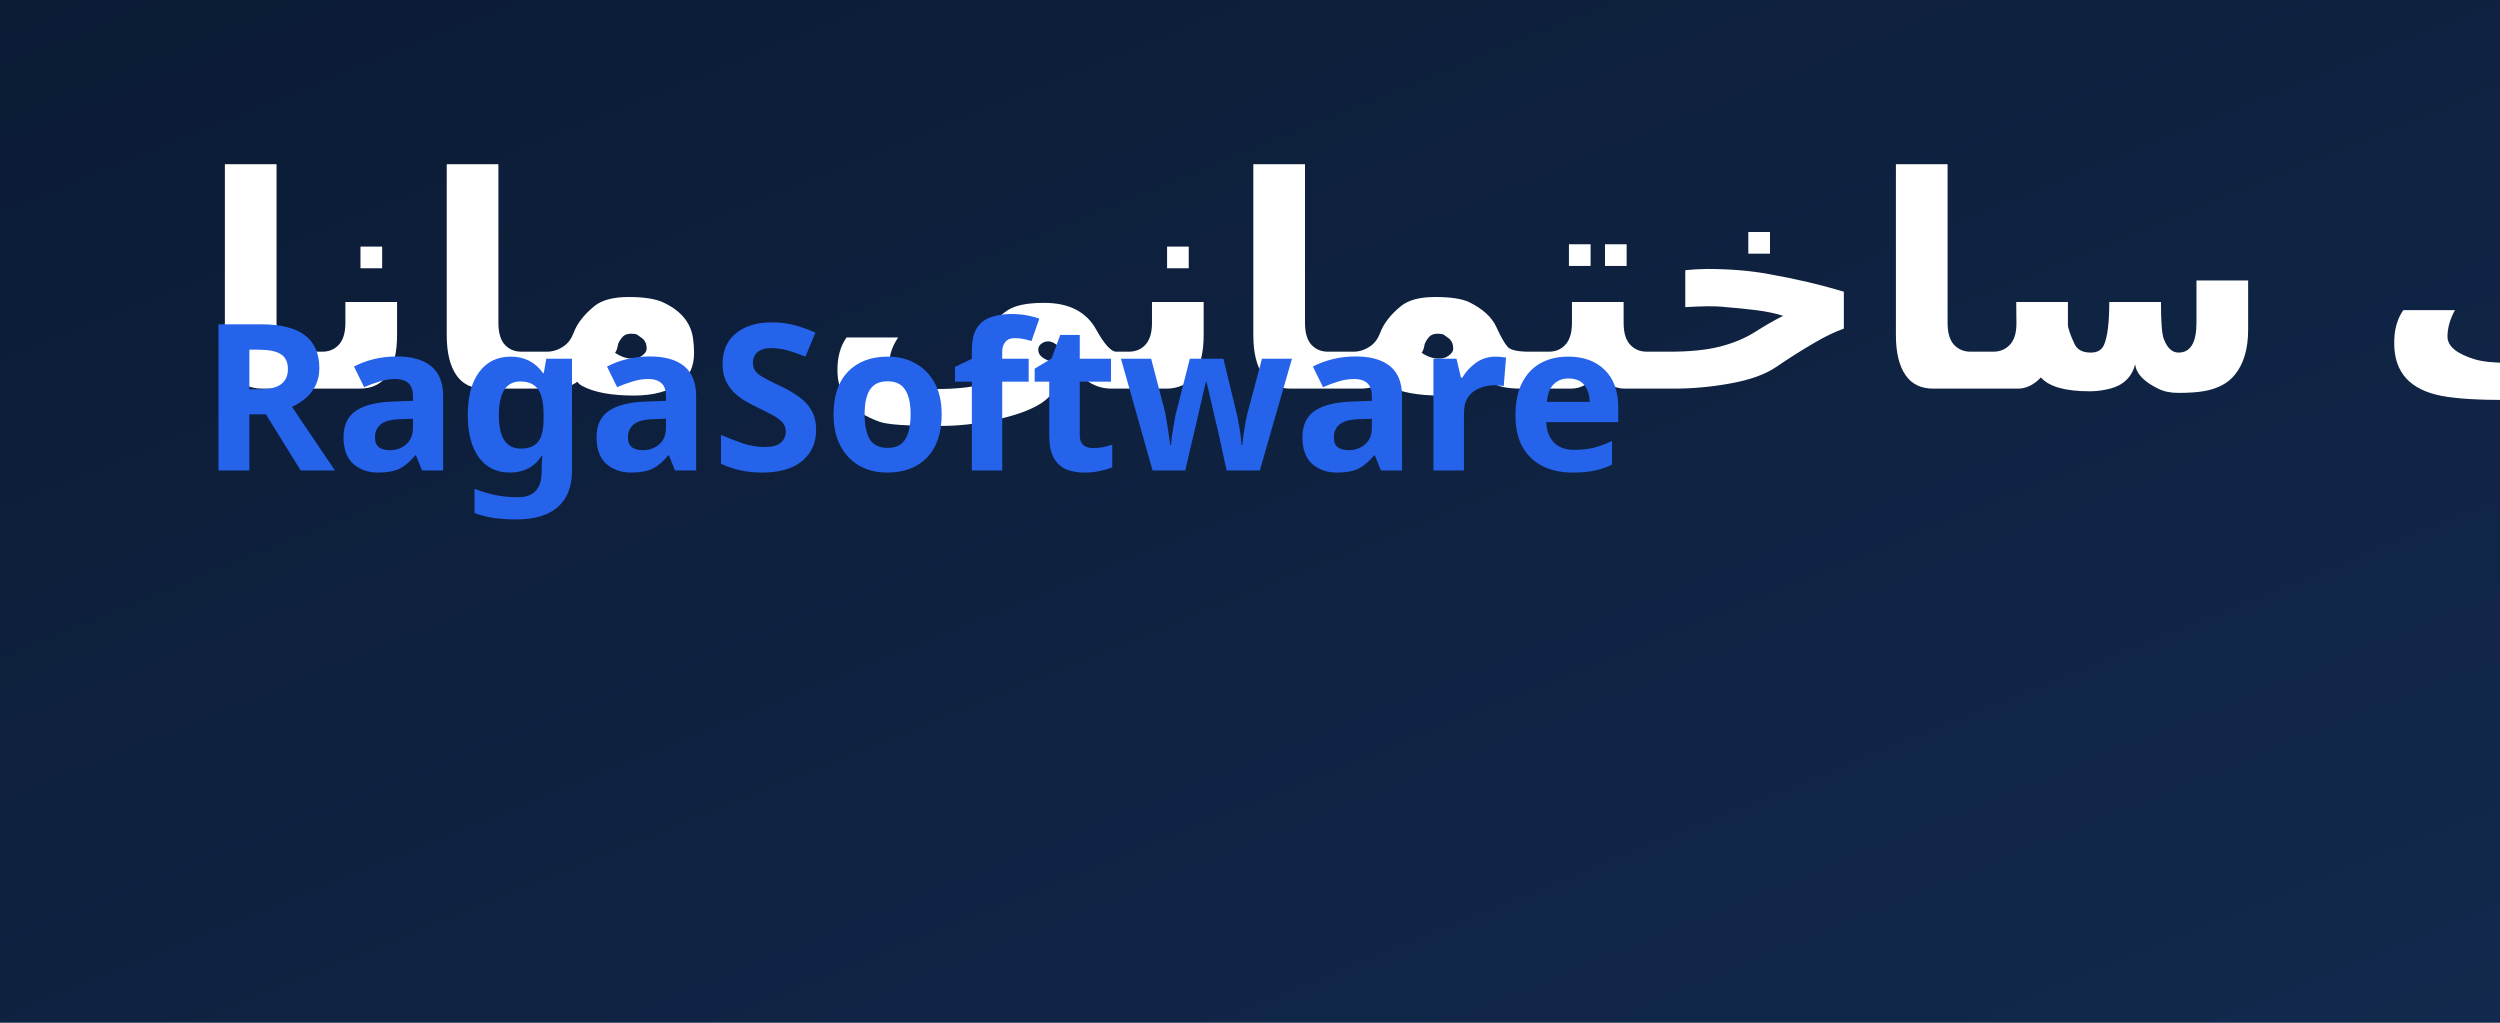
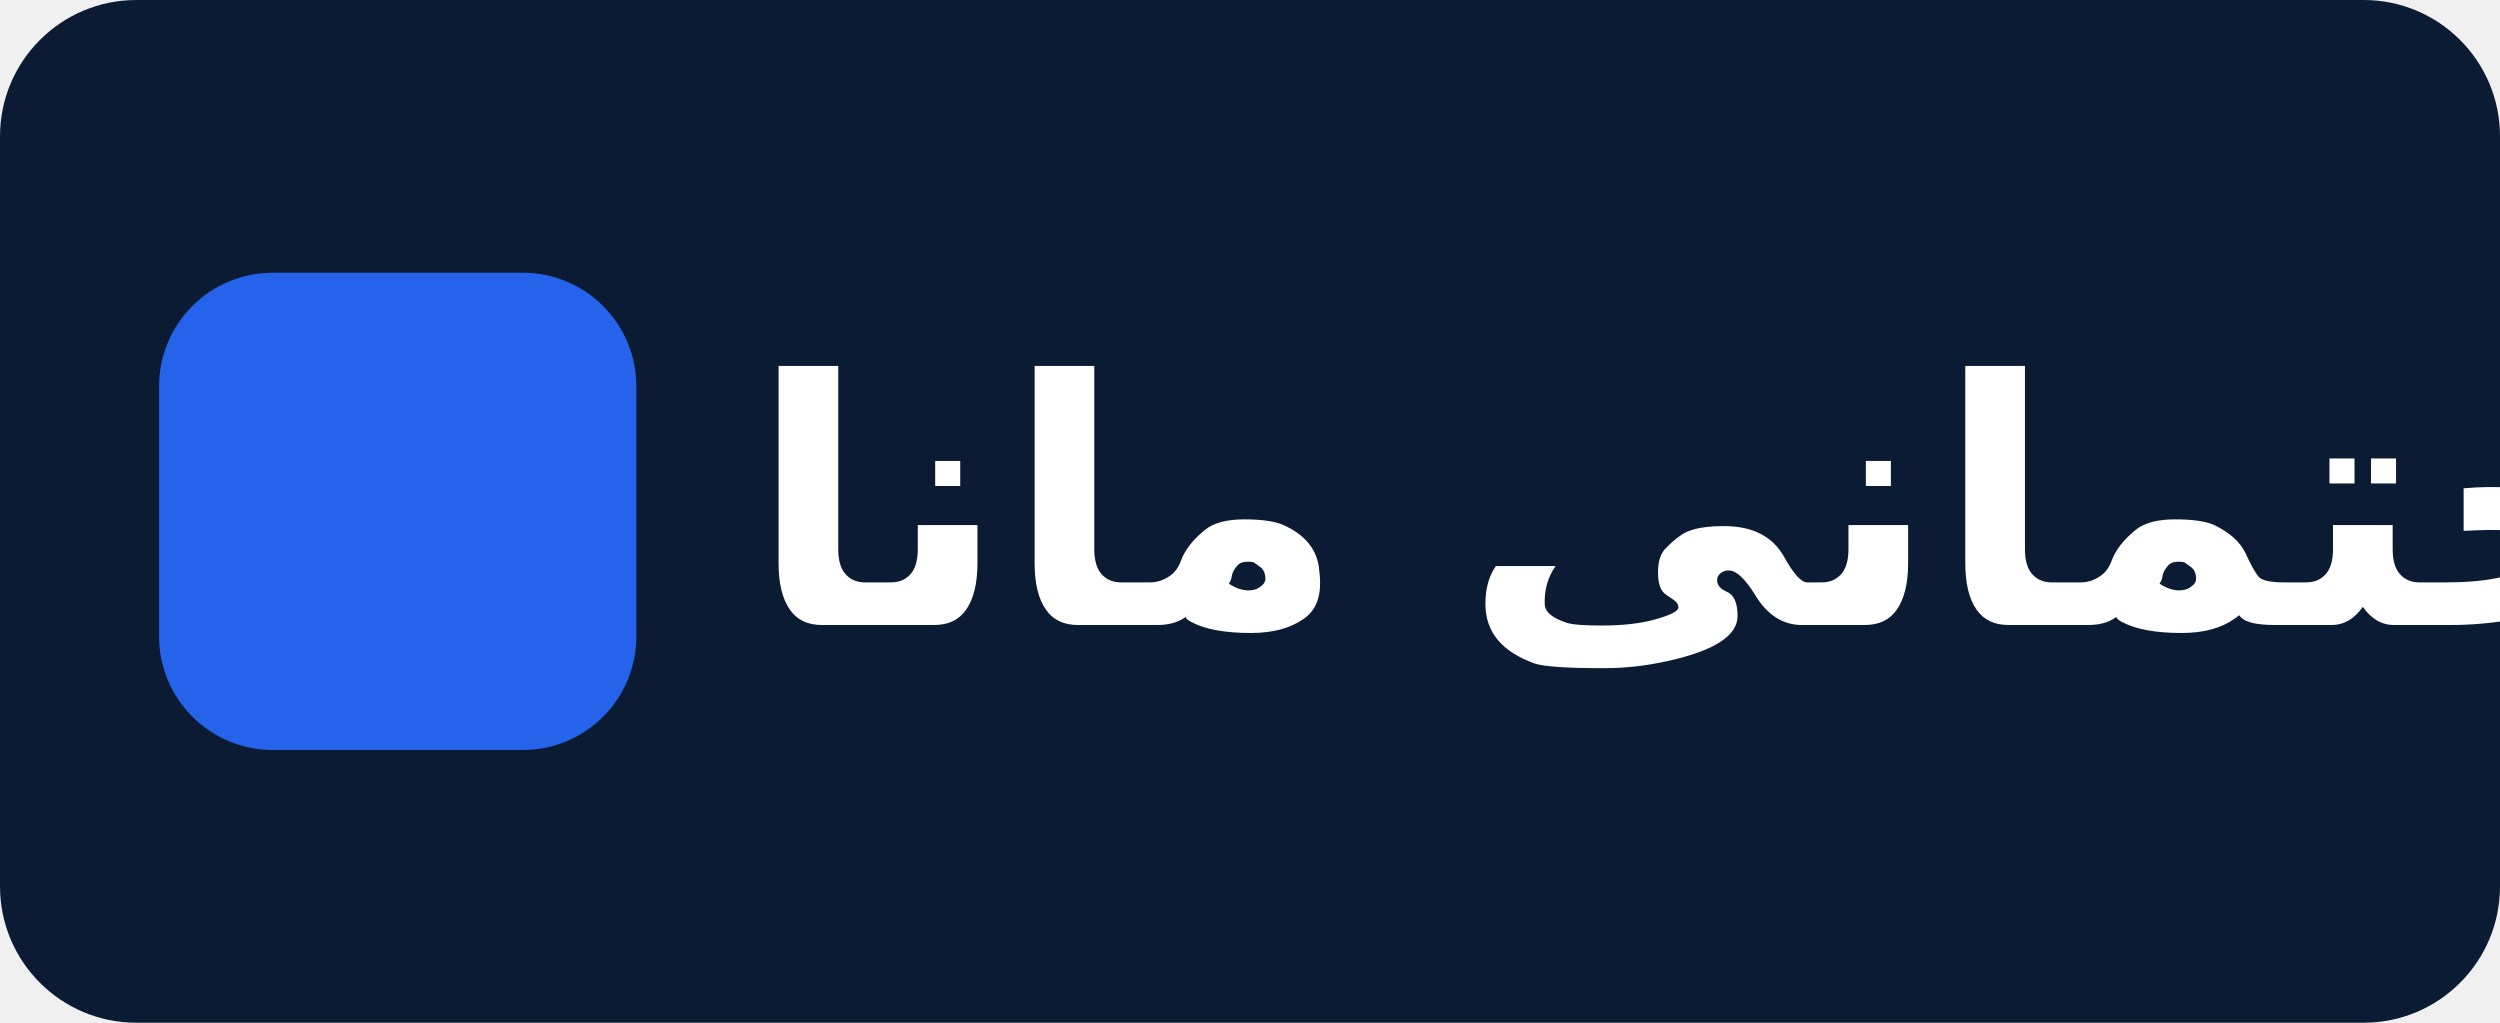
<svg xmlns="http://www.w3.org/2000/svg" width="220" height="90" viewBox="0 0 220 90" role="img" aria-label="هلدینگ ساختمانی مانا">
-   <defs>
-     <linearGradient id="gelM10j" x1="0" y1="0" x2="1" y2="1">
-       <stop offset="0" stop-color="#0b1b34" />
-       <stop offset="1" stop-color="#12294d" />
-     </linearGradient>
-   </defs>
-   <rect width="220" height="90" fill="url(#gelM10j)" />
-   <text x="8%" y="38%" fill="#ffffff" font-family="Vazirmatn, Tahoma, sans-serif" font-size="26" font-weight="700">هلدینگ ساختمانی مانا</text>
-   <text x="8%" y="46%" fill="#2563eb" font-family="Vazirmatn, Tahoma, sans-serif" font-size="18" font-weight="600">RagaSoftware</text>
+   <rect width="220" height="90" rx="12" fill="#0b1b34" />
+   <rect x="14" y="24" width="42" height="42" rx="10" fill="#2563eb" />
+   <text x="66" y="55" fill="#ffffff" font-family="Vazirmatn, Tahoma, sans-serif" font-size="30" font-weight="800">هلدینگ ساختمانی مانا</text>
</svg>
